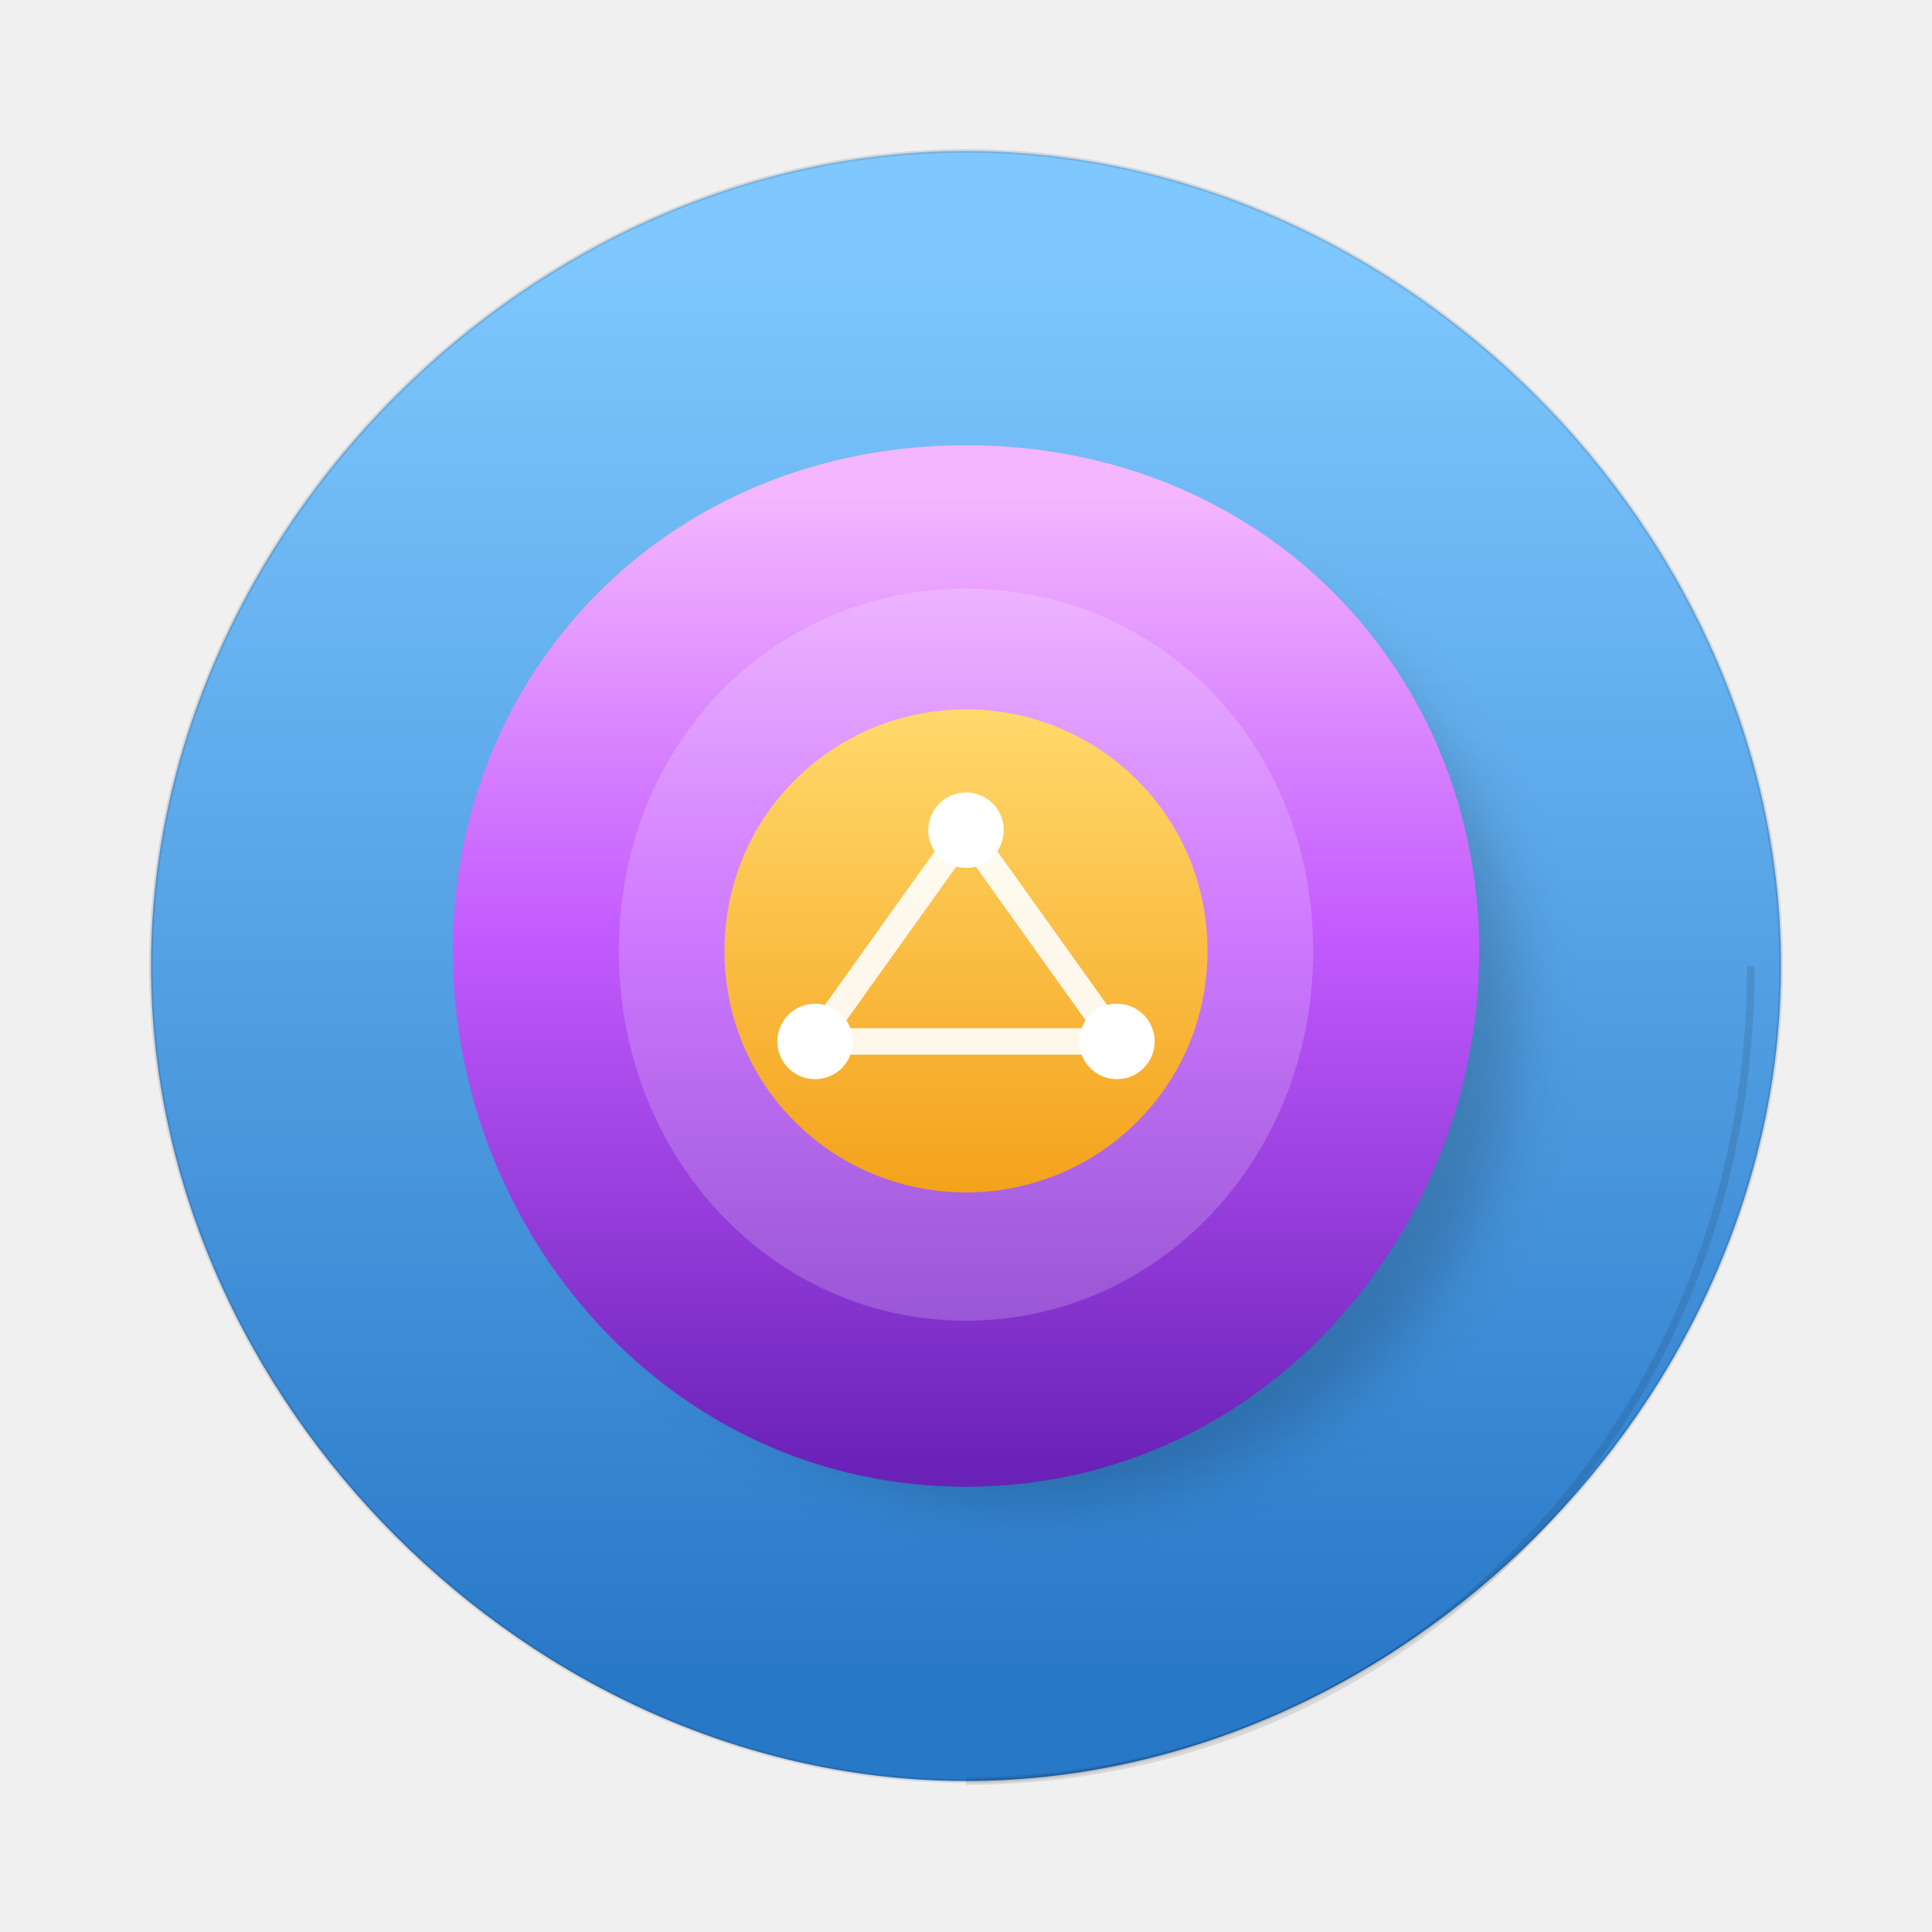
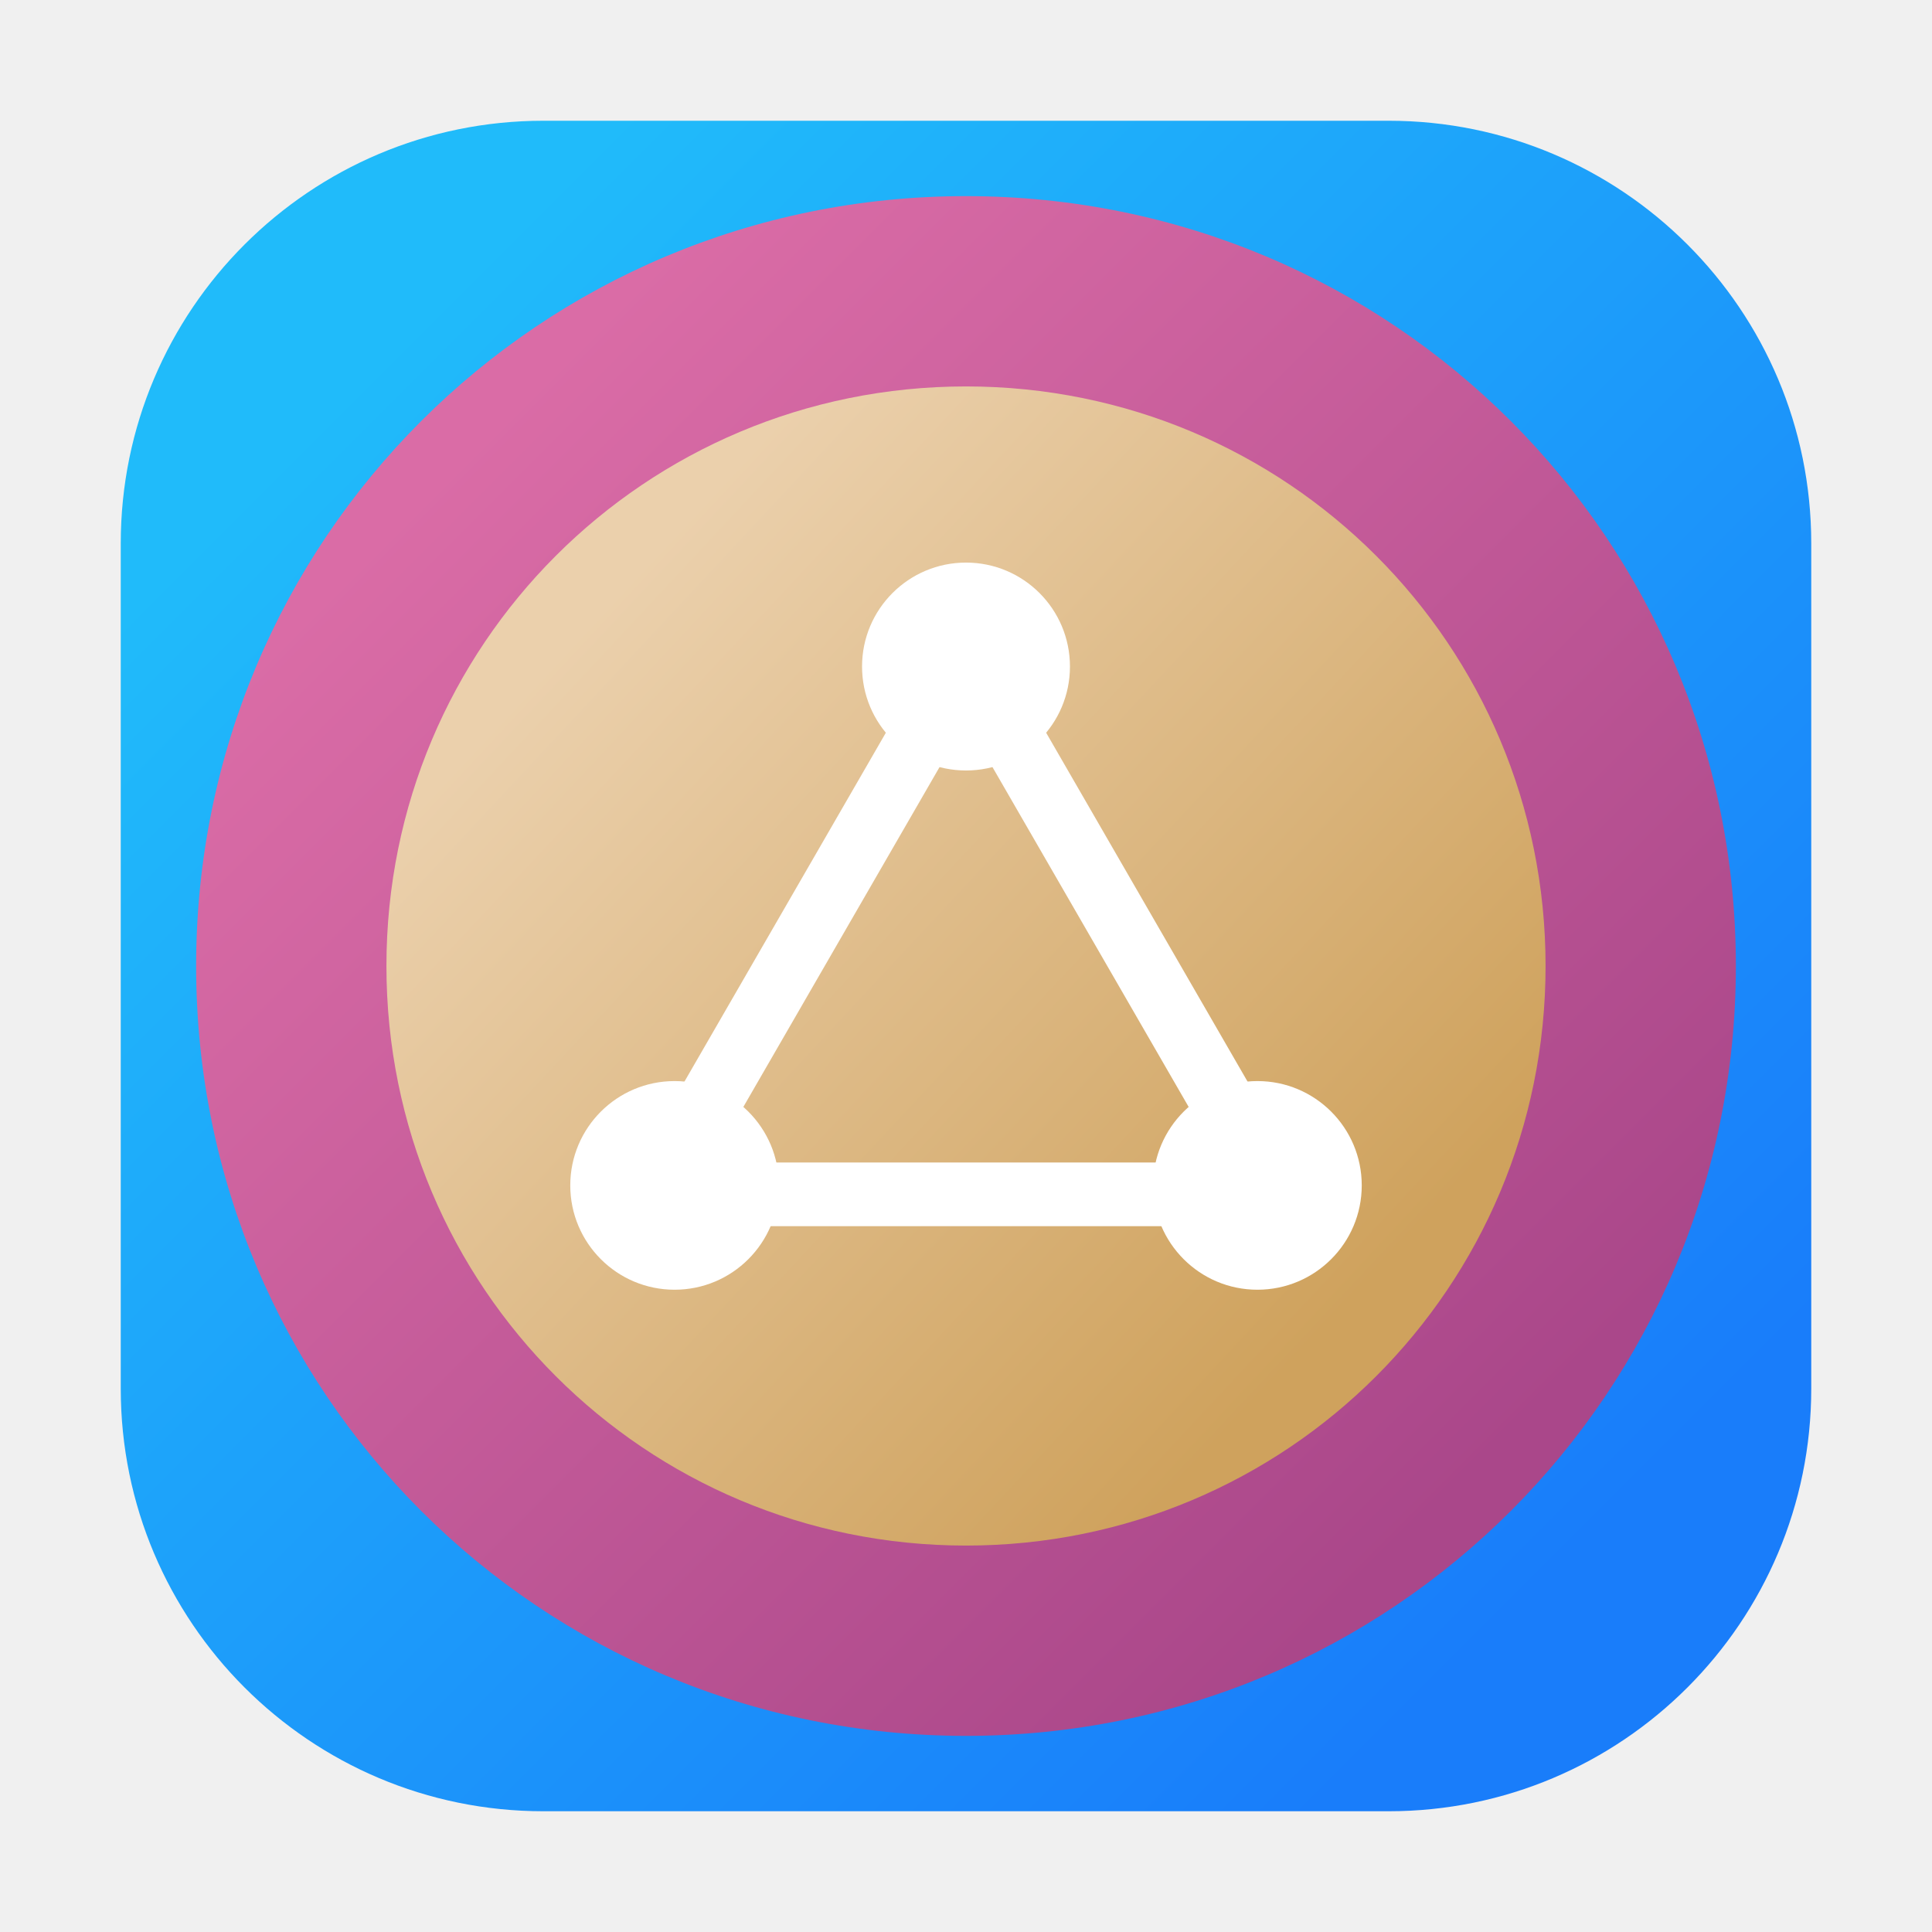
- <svg xmlns="http://www.w3.org/2000/svg" width="512" height="512" viewBox="0 0 512 512" fill="none">
+ <svg xmlns="http://www.w3.org/2000/svg" xmlns:xlink="http://www.w3.org/1999/xlink" width="512" height="512" viewBox="0 0 128 128">
  <defs>
-     <linearGradient id="baseGradient" x1="256" y1="64" x2="256" y2="448" gradientUnits="userSpaceOnUse">
-       <stop stop-color="#7FC8FF" />
-       <stop offset="1" stop-color="#2878C8" />
+     <linearGradient id="g658">
+       <stop offset="0" stop-color="#20bbfa" />
+       <stop offset="1" stop-color="#197dfa" />
    </linearGradient>
-     <linearGradient id="shellGradient" x1="256" y1="130" x2="256" y2="390" gradientUnits="userSpaceOnUse">
-       <stop stop-color="#F4B7FF" />
-       <stop offset="0.45" stop-color="#C35BFF" />
-       <stop offset="1" stop-color="#6A21B8" />
+     <linearGradient id="g659" xlink:href="#g658" x1="24.402" y1="24.402" x2="103.598" y2="103.598" gradientUnits="userSpaceOnUse" />
+     <linearGradient id="g661">
+       <stop offset="0" stop-color="#da6ca6" />
+       <stop offset="1" stop-color="#aa478a" />
    </linearGradient>
-     <linearGradient id="coreGradient" x1="256" y1="190" x2="256" y2="330" gradientUnits="userSpaceOnUse">
-       <stop stop-color="#FFD86B" />
-       <stop offset="1" stop-color="#F39C12" />
+     <linearGradient id="g660" xlink:href="#g661" x1="24.402" y1="24.402" x2="103.598" y2="103.598" gradientTransform="matrix(0.853875,0,0,0.853875,9.352001,9.352001)" gradientUnits="userSpaceOnUse" />
+     <linearGradient id="g663">
+       <stop offset="0" stop-color="#ebd0ac" />
+       <stop offset="1" stop-color="#cfa25d" />
    </linearGradient>
-     <filter id="softShadow" x="-20%" y="-20%" width="150%" height="150%">
-       <feGaussianBlur stdDeviation="8" />
-     </filter>
+     <linearGradient id="g664" xlink:href="#g663" x1="39.249" y1="40.919" x2="88.751" y2="87.081" gradientUnits="userSpaceOnUse" />
+     <linearGradient id="g825">
+       <stop offset="0" stop-color="#000000" stop-opacity="0.486" />
+       <stop offset="1" stop-color="#cfa25d" stop-opacity="0" />
+     </linearGradient>
+     <linearGradient id="g664b" xlink:href="#g825" x1="41.36" y1="41.458" x2="87.93" y2="87.93" gradientUnits="userSpaceOnUse" />
+     <linearGradient id="g722">
+       <stop offset="0.488" stop-color="#000000" stop-opacity="1" />
+       <stop offset="1" stop-color="#000000" stop-opacity="0" />
+     </linearGradient>
+     <radialGradient id="rad722" xlink:href="#g722" cx="68.091" cy="68.091" fx="68.091" fy="68.091" r="51.909" gradientTransform="matrix(0.8110703,0,0,0.8110703,16.183,16.183)" gradientUnits="userSpaceOnUse" />
+     <linearGradient id="g719">
+       <stop offset="0.307" stop-color="#000000" stop-opacity="0.564" />
+       <stop offset="1" stop-color="#000000" stop-opacity="0" />
+     </linearGradient>
+     <radialGradient id="rad723" xlink:href="#g719" cx="70.987" cy="70.987" fx="70.987" fy="70.987" r="40.83" gradientTransform="matrix(0.8685939,0,0,0.8685939,11.92383,11.92383)" gradientUnits="userSpaceOnUse" />
+     <clipPath clipPathUnits="userSpaceOnUse" id="clip695">
+       <g>
+         <g>
+           <path d="m 64,30.157 c 9.374,0 17.835,3.773 23.952,9.89 l 70.711,70.711 c -6.117,-6.117 -14.578,-9.891 -23.952,-9.891 z" />
+           <path d="m 87.952,40.048 c 6.117,6.117 9.89,14.578 9.89,23.952 l 70.71,70.711 c 0,-9.375 -3.773,-17.835 -9.89,-23.952 z" />
+           <path d="M 97.843,64 C 97.843,82.749 82.749,97.843 64,97.843 l 70.711,70.71 c 18.748,0 33.842,-15.094 33.842,-33.842 z" />
+           <path d="m 64,97.843 c -9.374,0 -17.835,-3.773 -23.952,-9.89 l 70.711,70.711 c 6.117,6.117 14.577,9.89 23.952,9.89 z" />
+           <path d="M 40.048,87.952 C 33.931,81.835 30.157,73.374 30.157,64 l 70.71,70.711 c 0,9.374 3.774,17.835 9.891,23.952 z" />
+           <path d="M 30.157,64 C 30.157,45.251 45.251,30.157 64,30.157 l 70.711,70.71 c -18.749,0 -33.843,15.094 -33.843,33.843 z" />
+           <path d="m 64,30.157 v 0 l 70.711,70.71 v 0 z" />
+         </g>
+         <path d="m 64,30.158 c 18.749,0 33.842,15.094 33.842,33.842 0,18.749 -15.094,33.842 -33.842,33.842 -18.749,0 -33.842,-15.094 -33.842,-33.842 0,-18.749 15.094,-33.842 33.842,-33.842 z" />
+       </g>
+     </clipPath>
+     <clipPath clipPathUnits="userSpaceOnUse" id="clip704">
+       <g>
+         <g>
+           <path d="m 64,16.183 c 13.245,0 25.2,5.332 33.843,13.975 L 168.553,100.868 C 159.91,92.225 147.956,86.894 134.711,86.894 Z" />
+           <path d="M 97.843,30.157 C 106.485,38.8 111.817,50.755 111.817,64 l 70.711,70.711 c 0,-13.246 -5.332,-25.2 -13.975,-33.843 z" />
+           <path d="m 111.817,64 c 0,26.491 -21.326,47.817 -47.817,47.817 l 70.711,70.711 c 26.49,0 47.817,-21.327 47.817,-47.817 z" />
+           <path d="m 64,111.817 c -13.245,0 -25.2,-5.332 -33.843,-13.975 l 70.71,70.71 c 8.643,8.643 20.597,13.975 33.843,13.975 z" />
+           <path d="M 30.157,97.843 C 21.515,89.2 16.183,77.245 16.183,64 l 70.711,70.711 c 0,13.245 5.332,25.199 13.974,33.842 z" />
+           <path d="M 16.183,64 C 16.183,37.509 37.509,16.183 64,16.183 l 70.711,70.711 c -26.491,0 -47.817,21.326 -47.817,47.817 z" />
+           <path d="m 64,16.183 v 0 l 70.711,70.711 v 0 z" />
+         </g>
+         <path d="m 64,16.183 c 26.491,0 47.817,21.326 47.817,47.817 0,26.491 -21.326,47.817 -47.817,47.817 -26.491,0 -47.817,-21.326 -47.817,-47.817 0,-26.491 21.326,-47.817 47.817,-47.817 z" />
+       </g>
+     </clipPath>
+     <clipPath clipPathUnits="userSpaceOnUse" id="clip792">
+       <g transform="matrix(1.05066,0,0,1.05066,-3.242207,-3.140888)">
+         <g>
+           <g>
+             <path d="m 64,38.465 c 1.816,0 3.454,0.731 4.639,1.916 L 139.35,111.091 c -1.185,-1.185 -2.824,-1.916 -4.639,-1.916 z" />
+             <path d="m 68.639,40.38 c 1.185,1.185 1.916,2.824 1.916,4.639 l 70.711,70.71 c 0,-1.816 -0.731,-3.454 -1.916,-4.639 z" />
+             <path d="m 70.555,45.02 c 0,3.631 -2.924,6.555 -6.555,6.555 l 70.711,70.711 c 3.631,0 6.555,-2.923 6.555,-6.555 z" />
+             <path d="m 64,51.574 c -1.816,0 -3.454,-0.731 -4.639,-1.916 l 70.71,70.71 c 1.185,1.185 2.824,1.916 4.64,1.916 z" />
+             <path d="M 59.361,49.659 C 58.176,48.474 57.445,46.835 57.445,45.02 l 70.711,70.71 c 0,1.816 0.731,3.455 1.915,4.639 z" />
+             <path d="m 57.445,45.02 c 0,-3.631 2.924,-6.555 6.555,-6.555 l 70.711,70.71 c -3.632,0 -6.555,2.924 -6.555,6.555 z" />
+             <path d="m 64,38.465 v 0 l 70.711,70.71 v 0 z" />
+           </g>
+           <path d="m 64,38.465 c 3.631,0 6.555,2.924 6.555,6.555 0,3.631 -2.924,6.555 -6.555,6.555 -3.631,0 -6.555,-2.924 -6.555,-6.555 0,-3.631 2.924,-6.555 6.555,-6.555 z" />
+         </g>
+         <g>
+           <g>
+             <path d="M 64,44.456 44.459,78.302 115.17,149.012 134.711,115.167 Z" />
+             <path d="m 44.459,78.302 c 0,0 39.082,0 39.082,0 l 70.711,70.71 c 0,0 -39.082,0 -39.082,0 z" />
+             <path d="m 83.541,78.302 c 0,0 0,0 0,0 l 70.711,70.71 c 0,0 0,0 0,0 z" />
+             <path d="m 83.541,78.302 c 0,0 0,0 0,0 l 70.711,70.71 c 0,0 0,0 0,0 z" />
+             <path d="M 83.541,78.302 C 83.541,78.302 64,44.456 64,44.456 l 70.711,70.711 c 0,0 19.541,33.845 19.541,33.845 z" />
+             <path d="m 64,44.456 c 0,0 0,0 0,0 l 70.711,70.711 c 0,0 0,0 0,0 z" />
+             <path d="m 64,44.456 v 0 l 70.711,70.711 v 0 z" />
+           </g>
+           <path d="m 64,44.456 -19.541,33.846 c 0,0 39.082,-8e-6 39.082,0 C 83.541,78.302 64,44.456 64,44.456 Z" />
+         </g>
+         <g>
+           <g>
+             <path d="m 45.624,71.16 c 3.644,0 6.578,2.934 6.578,6.578 l 70.711,70.711 c 0,-3.644 -2.934,-6.578 -6.578,-6.578 z" />
+             <path d="m 52.202,77.738 c 0,3.644 -2.934,6.578 -6.578,6.578 l 70.711,70.71 c 3.644,0 6.578,-2.934 6.578,-6.578 z" />
+             <path d="m 45.624,84.317 c -1.77,0 -3.373,-0.692 -4.553,-1.822 l 70.711,70.71 c 1.18,1.13 2.782,1.822 4.553,1.822 z" />
+             <path d="m 41.071,82.495 c -1.25,-1.196 -2.026,-2.882 -2.026,-4.757 l 70.71,70.711 c 0,1.874 0.776,3.561 2.026,4.756 z" />
+             <path d="m 39.045,77.738 c 0,-3.644 2.934,-6.578 6.578,-6.578 l 70.711,70.711 c -3.645,0 -6.579,2.934 -6.579,6.578 z" />
+             <path d="m 45.624,71.16 v 0 l 70.711,70.711 v 0 z" />
+           </g>
+           <path d="m 45.624,71.16 c 3.644,0 6.578,2.934 6.578,6.578 0,3.644 -2.934,6.578 -6.578,6.578 -3.644,0 -6.578,-2.934 -6.578,-6.578 0,-3.644 2.934,-6.578 6.578,-6.578 z" />
+         </g>
+         <g>
+           <g>
+             <path d="m 82.376,71.16 c 1.822,0 3.467,0.734 4.656,1.923 l 70.711,70.711 c -1.189,-1.189 -2.834,-1.922 -4.656,-1.922 z" />
+             <path d="m 87.032,73.082 c 1.189,1.189 1.923,2.834 1.923,4.656 l 70.71,70.711 c 0,-1.822 -0.733,-3.467 -1.922,-4.656 z" />
+             <path d="m 88.954,77.738 c 0,3.644 -2.934,6.578 -6.578,6.578 l 70.711,70.71 c 3.644,0 6.578,-2.934 6.578,-6.578 z" />
+             <path d="m 82.376,84.317 c -1.822,0 -3.467,-0.733 -4.656,-1.923 l 70.711,70.711 c 1.189,1.189 2.834,1.922 4.656,1.922 z" />
+             <path d="m 77.72,82.394 c -1.189,-1.189 -1.923,-2.834 -1.923,-4.656 l 70.711,70.711 c 0,1.822 0.733,3.467 1.922,4.656 z" />
+             <path d="m 75.798,77.738 c 0,-3.644 2.934,-6.578 6.578,-6.578 l 70.711,70.711 c -3.645,0 -6.578,2.934 -6.578,6.578 z" />
+             <path d="m 82.376,71.16 v 0 l 70.711,70.711 v 0 z" />
+           </g>
+           <path d="m 82.376,71.16 c 3.644,0 6.578,2.934 6.578,6.578 0,3.644 -2.934,6.578 -6.578,6.578 -3.644,0 -6.578,-2.934 -6.578,-6.578 0,-3.644 2.934,-6.578 6.578,-6.578 z" />
+         </g>
+       </g>
+     </clipPath>
  </defs>
-   <path d="M256 48C141 48 48 141 48 256C48 371 141 464 256 464C371 464 464 371 464 256C464 141 371 48 256 48Z" fill="#000000" opacity="0.12" />
-   <path d="M256 40C141 40 40 141 40 256C40 371 141 472 256 472C371 472 472 371 472 256C472 141 371 40 256 40Z" fill="url(#baseGradient)" stroke="#000000" stroke-opacity="0.1" />
-   <g opacity="0.18" filter="url(#softShadow)">
-     <path d="M256 124C185 124 128 181 128 252C128 323 185 380 256 380C327 380 384 323 384 252C384 181 327 124 256 124Z" transform="translate(18 18)" fill="#000000" />
+   <rect x="8" y="8" width="112" height="112" rx="28" fill="url(#g659)" />
+   <rect x="8" y="8" width="112" height="112" rx="22.71" ry="22.71" fill="url(#rad722)" clip-path="url(#clip704)" transform="matrix(1.232939,0,0,1.232939,-19.95265,-19.95265)" />
+   <path fill="url(#g660)" d="m 64,12.994 c 28.257,0 51.006,22.749 51.006,51.006 0,28.257 -22.749,51.006 -51.006,51.006 -28.257,0 -51.006,-22.749 -51.006,-51.006 0,-28.257 22.749,-51.006 51.006,-51.006 z" />
+   <path fill="url(#rad723)" d="m 64,16.183 c 26.491,0 47.817,21.326 47.817,47.817 0,26.491 -21.326,47.817 -47.817,47.817 C 37.509,111.817 16.183,90.491 16.183,64 16.183,37.509 37.509,16.183 64,16.183 Z" clip-path="url(#clip695)" transform="matrix(1.151286,0,0,1.151286,-13.72774,-13.72774)" />
+   <path fill="url(#g664)" d="m 64,25.602 c 21.272,0 38.398,17.125 38.398,38.398 0,21.272 -17.125,38.398 -38.398,38.398 -21.272,0 -38.398,-17.125 -38.398,-38.398 0,-21.272 17.125,-38.398 38.398,-38.398 z" />
+   <path fill="url(#g664b)" d="m 64,25.602 c 21.272,0 38.398,17.125 38.398,38.398 0,21.272 -17.125,38.398 -38.398,38.398 -21.272,0 -38.398,-17.125 -38.398,-38.398 0,-21.272 17.125,-38.398 38.398,-38.398 z" clip-path="url(#clip792)" />
+   <g transform="matrix(1.05066,0,0,1.05066,-3.242208,-3.140889)">
+     <path fill="none" stroke="#ffffff" stroke-width="4.015" stroke-linecap="round" stroke-linejoin="round" d="m 64,44.456 -19.541,33.846 c 0,0 39.082,-8e-6 39.082,0 C 83.541,78.302 64,44.456 64,44.456 Z" />
+     <rect width="13.11" height="13.11" x="57.445" y="38.465" rx="62.902" ry="13.609" fill="#ffffff" />
+     <rect width="13.157" height="13.157" x="75.798" y="71.16" rx="62.902" ry="13.609" fill="#ffffff" />
+     <rect width="13.157" height="13.157" x="39.046" y="71.16" rx="62.902" ry="13.609" fill="#ffffff" />
  </g>
-   <path d="M256 118            C177 118 120 178 120 252            C120 326 177 394 256 394            C335 394 392 326 392 252            C392 178 335 118 256 118Z" fill="url(#shellGradient)" />
-   <path d="M256 156            C205 156 164 197 164 252            C164 307 205 350 256 350            C307 350 348 307 348 252            C348 197 307 156 256 156Z" fill="#FFFFFF" opacity="0.18" />
-   <path d="M256 188            C221 188 192 216 192 252            C192 288 221 316 256 316            C291 316 320 288 320 252            C320 216 291 188 256 188Z" fill="url(#coreGradient)" />
-   <circle cx="256" cy="220" r="10" fill="#FFFFFF" />
-   <circle cx="216" cy="276" r="10" fill="#FFFFFF" />
-   <circle cx="296" cy="276" r="10" fill="#FFFFFF" />
-   <path d="M256 220L216 276M256 220L296 276M216 276H296" stroke="#FFFFFF" stroke-width="7" stroke-linecap="round" opacity="0.9" />
-   <path d="M256 472C371 472 464 379 464 256" stroke="#000000" stroke-opacity="0.1" stroke-width="2" />
</svg>
